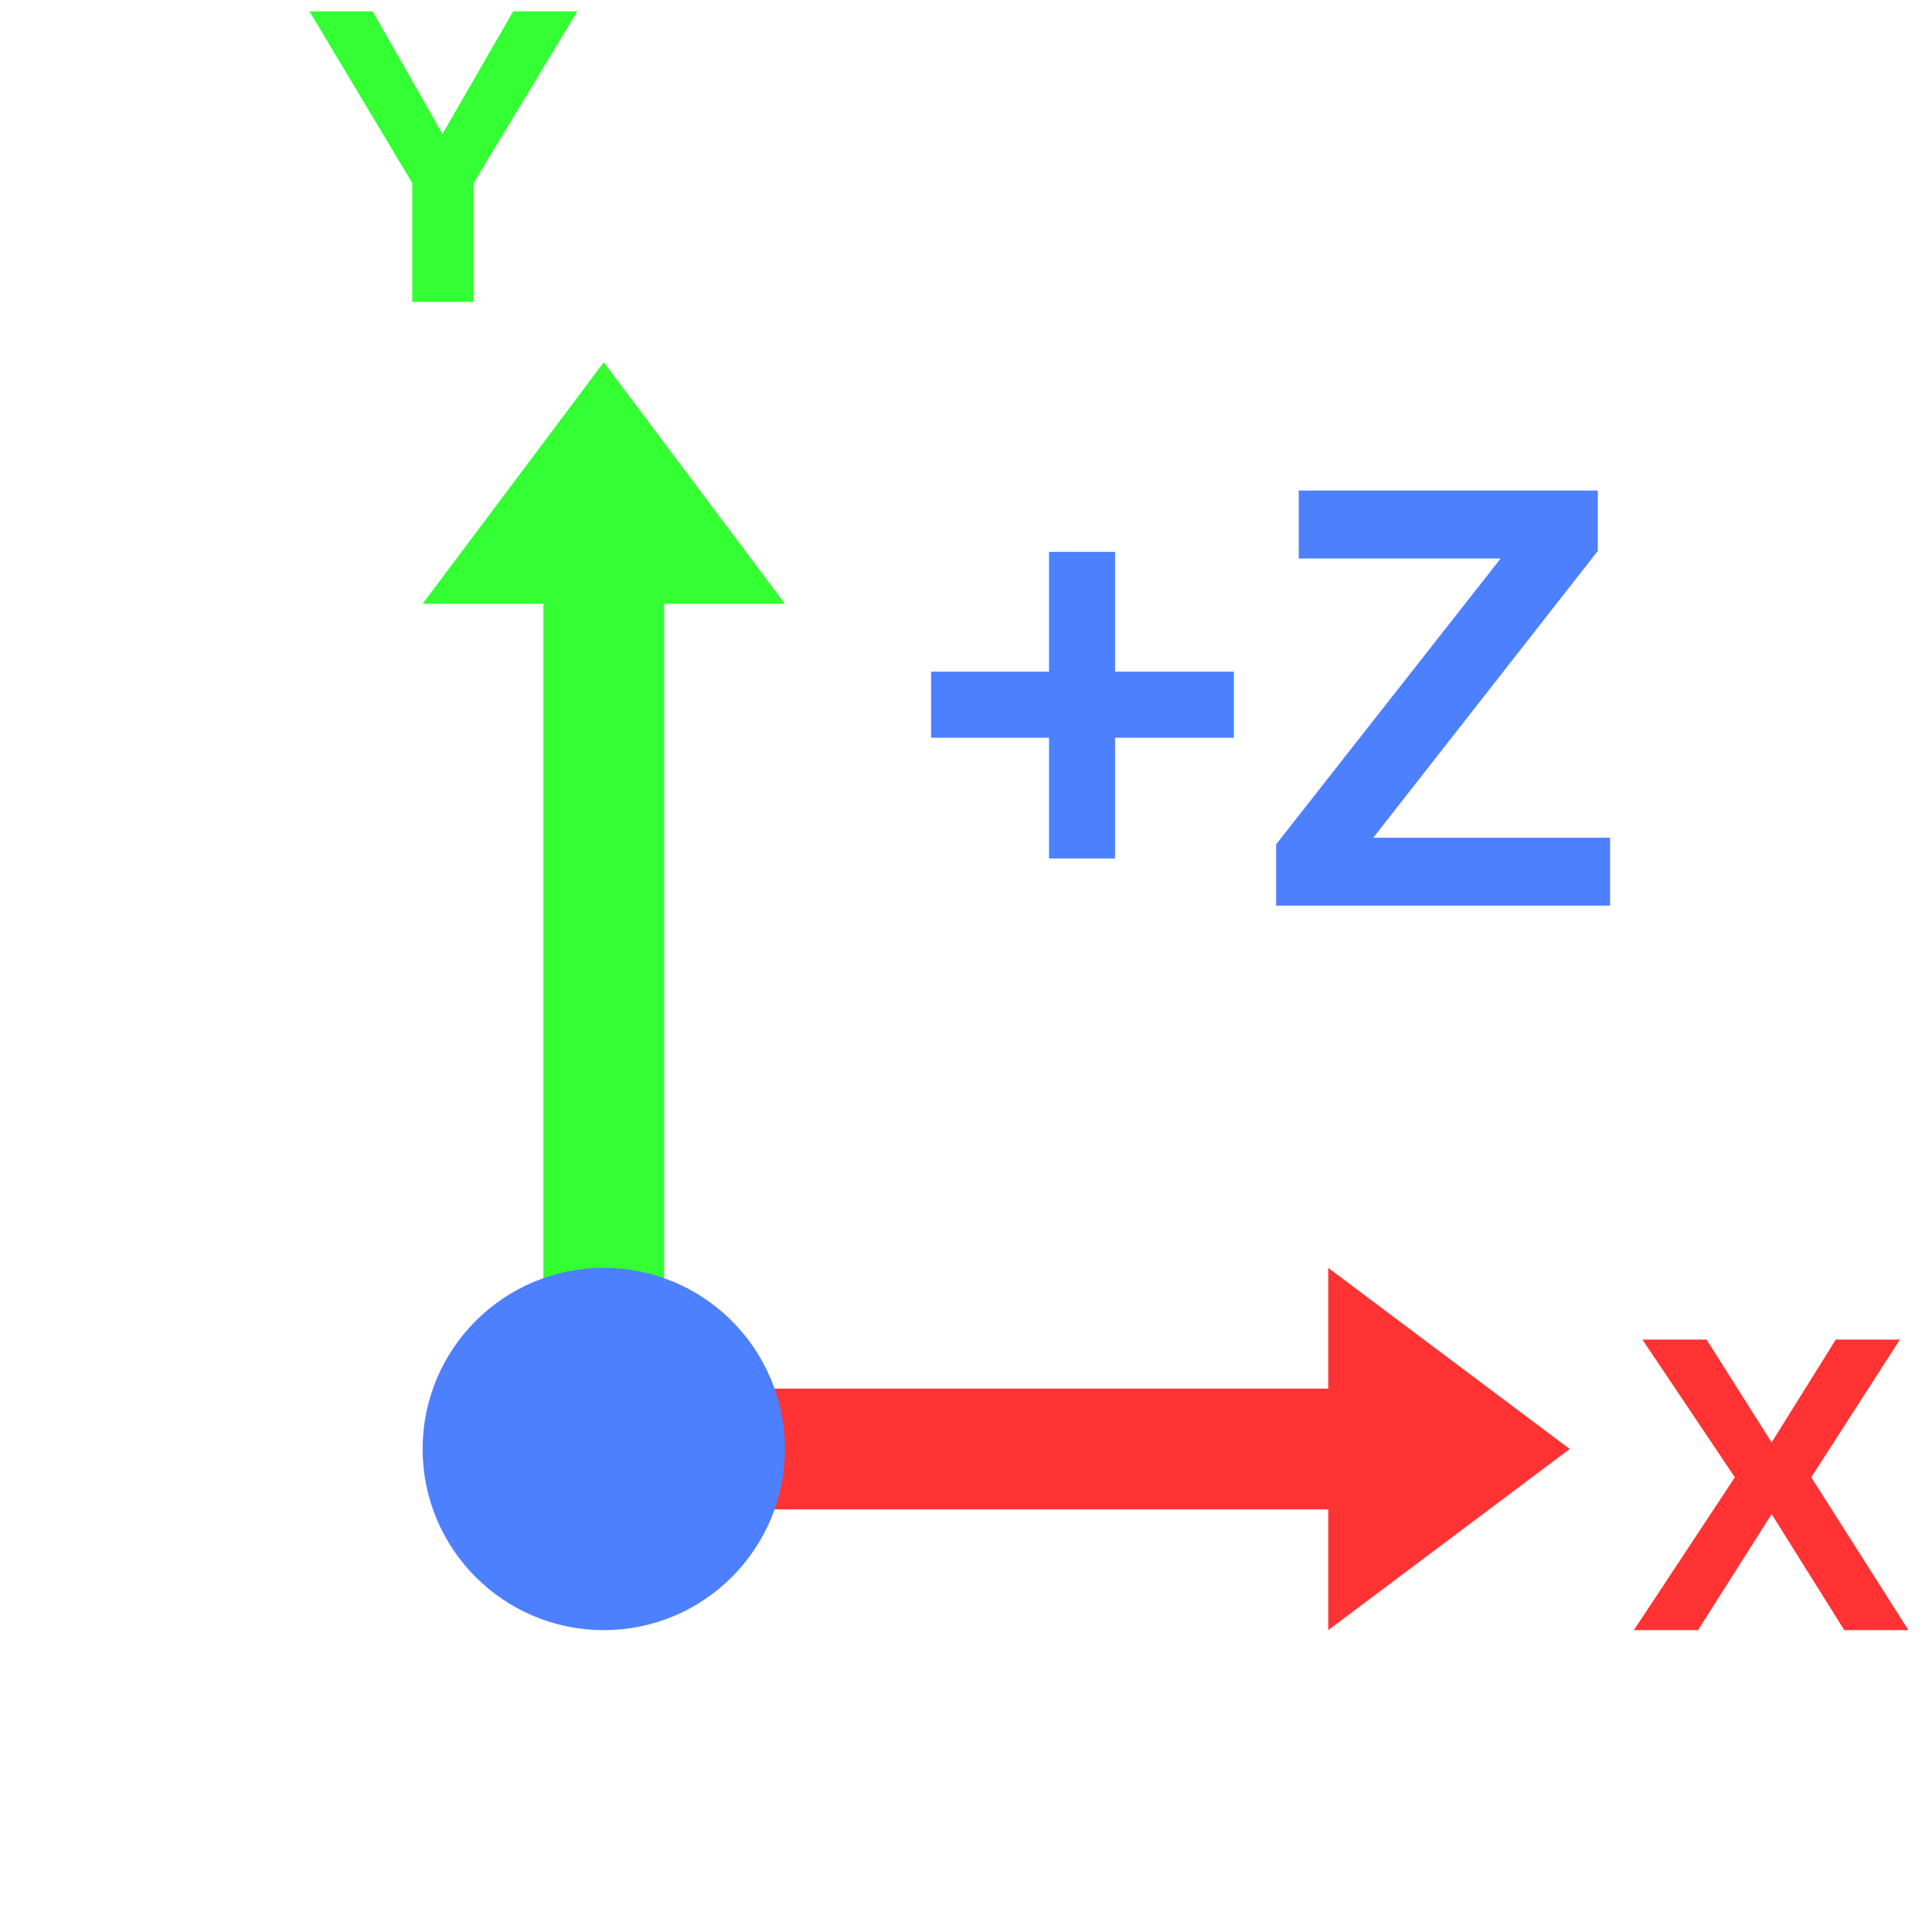
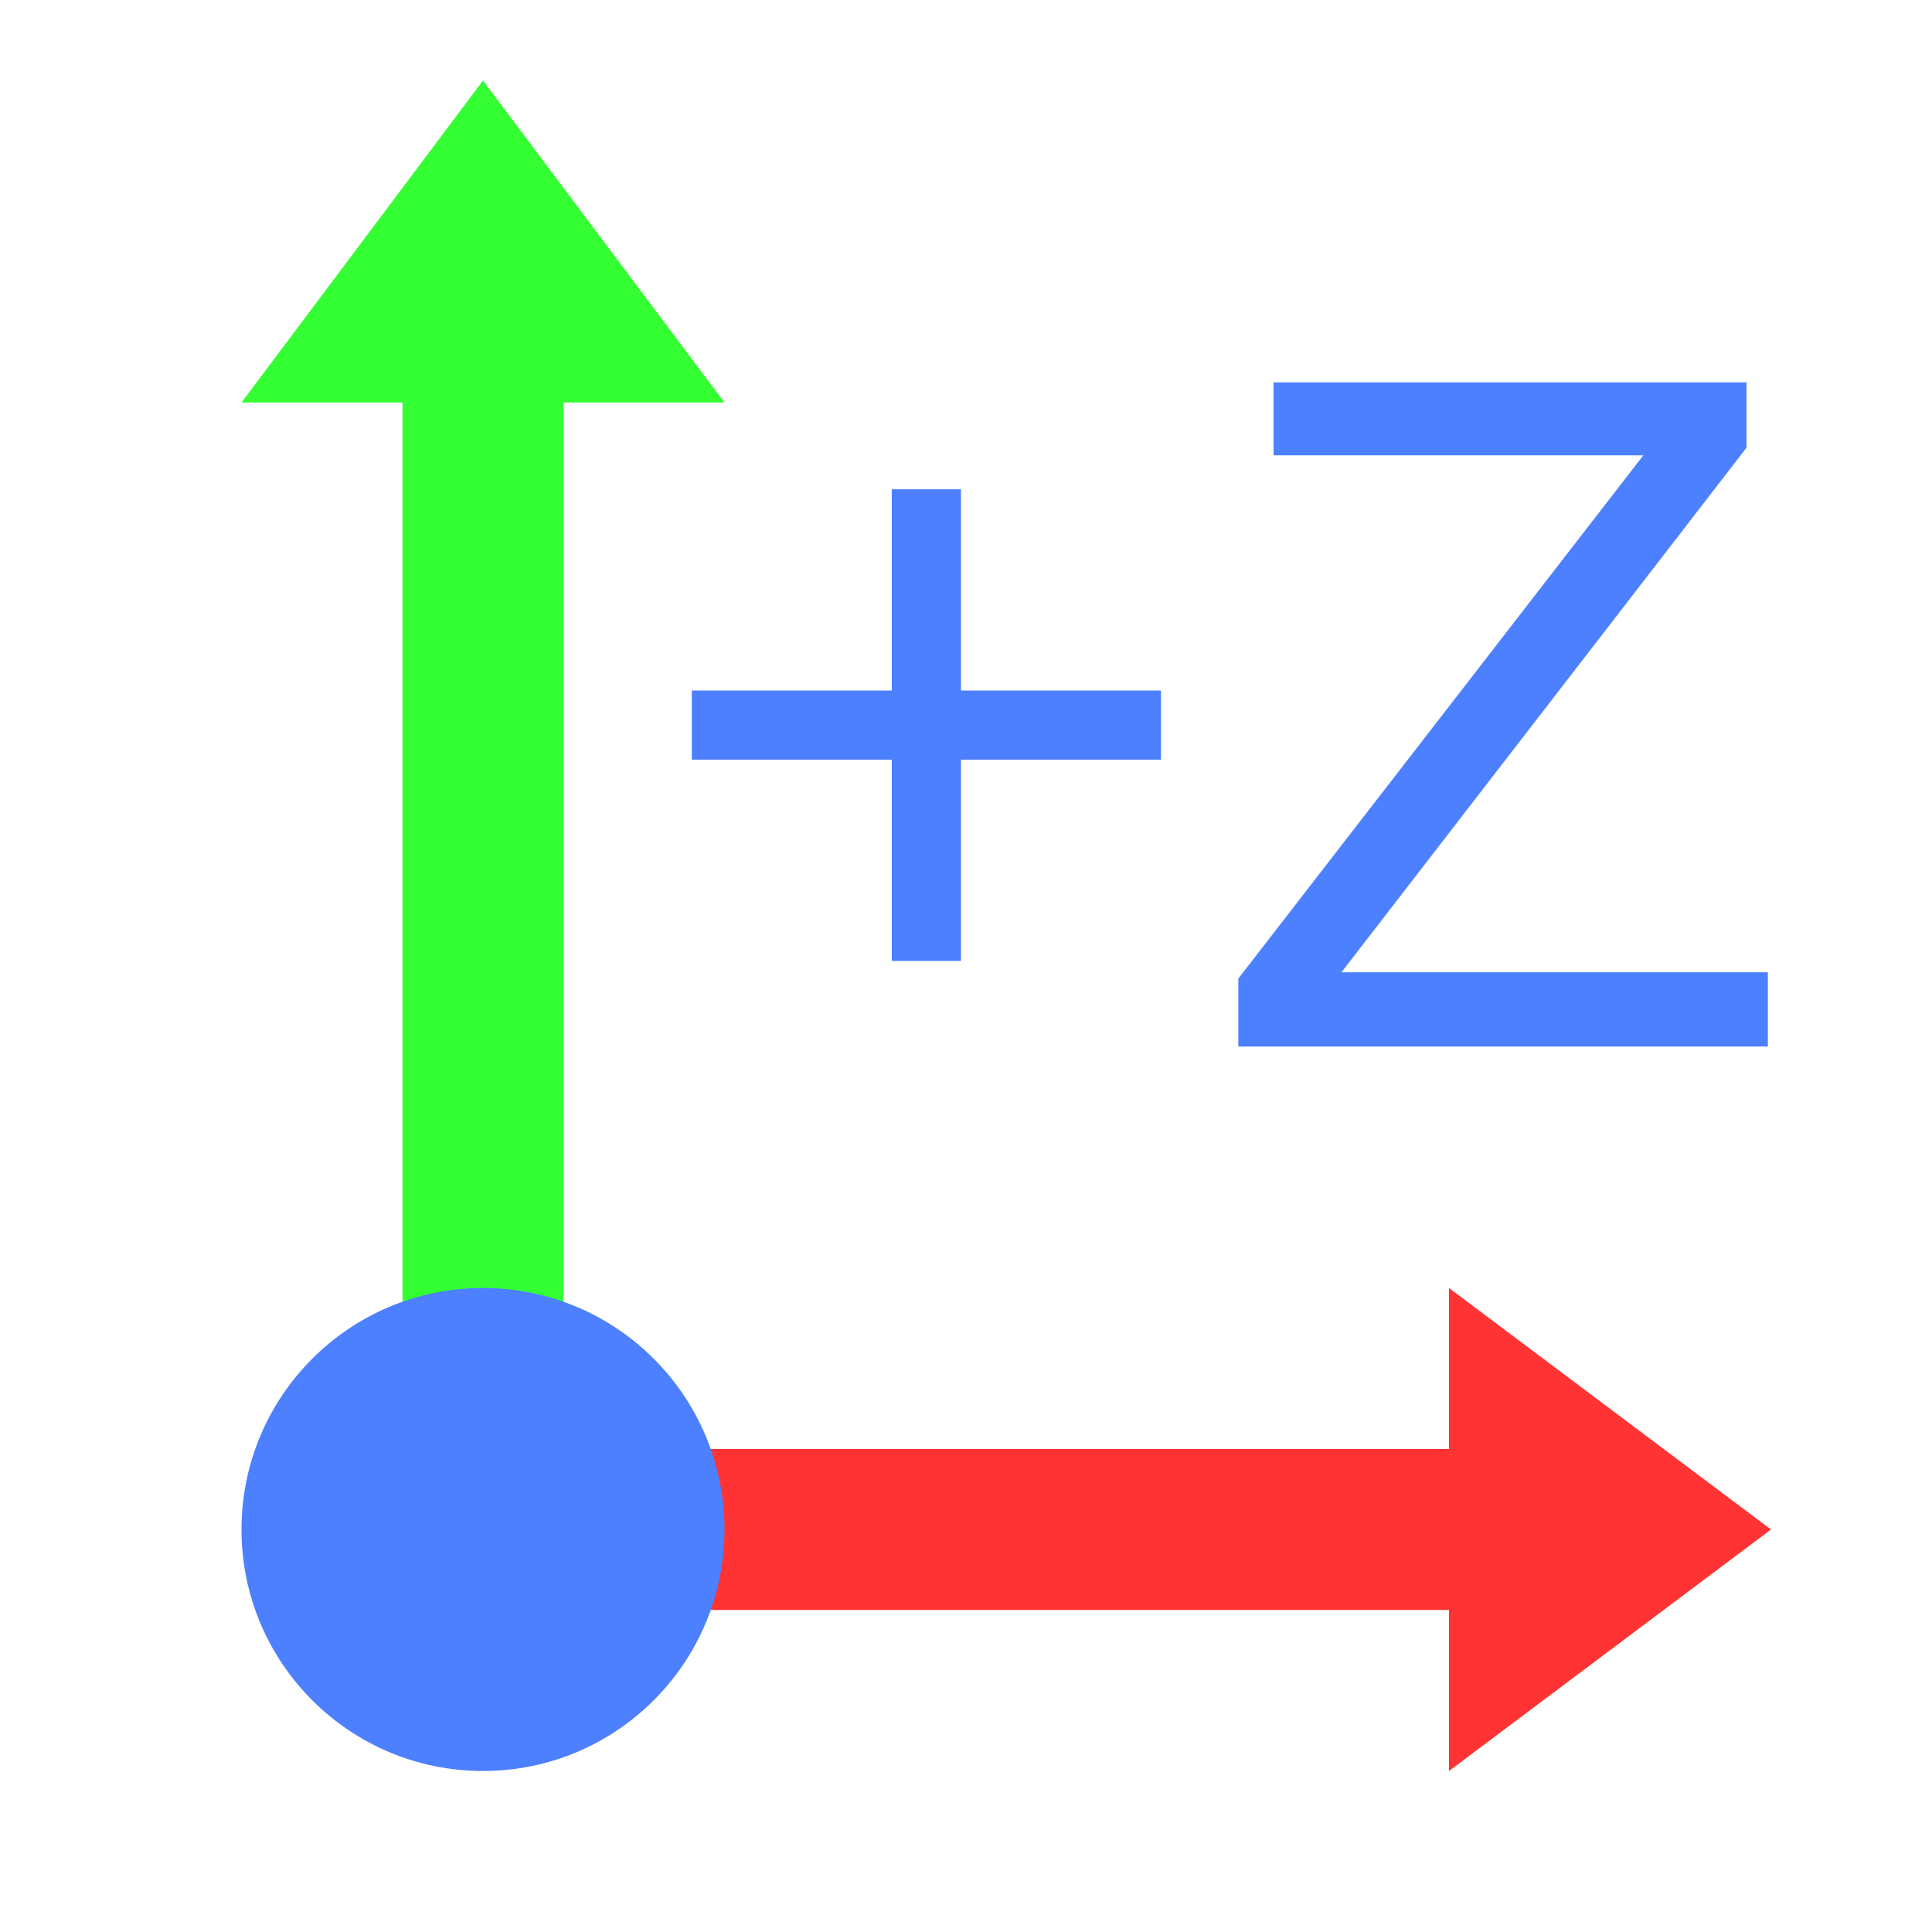
- <svg xmlns="http://www.w3.org/2000/svg" viewBox="0 0 32 32" width="32" height="32">
+ <svg xmlns="http://www.w3.org/2000/svg" viewBox="4 5 24 24" width="32" height="32">
  <line x1="10" y1="24" x2="22" y2="24" stroke="#FF3333" stroke-width="2" stroke-linecap="round" />
  <polygon points="22,21 26,24 22,27" fill="#FF3333" />
-   <text x="27" y="27" fill="#FF3333" font-family="Arial,sans-serif" font-size="7" font-weight="bold">X</text>
  <line x1="10" y1="24" x2="10" y2="10" stroke="#33FF33" stroke-width="2" stroke-linecap="round" />
  <polygon points="7,10 10,6 13,10" fill="#33FF33" />
-   <text x="5" y="5" fill="#33FF33" font-family="Arial,sans-serif" font-size="7" font-weight="bold">Y</text>
  <circle cx="10" cy="24" r="3" fill="#4D80FF" />
-   <text x="15" y="15" fill="#4D80FF" font-family="Arial,sans-serif" font-size="10" font-weight="bold">+Z</text>
+   <text x="12" y="18" fill="#4D80FF" font-family="Arial,sans-serif" font-size="12">+Z</text>
</svg>
